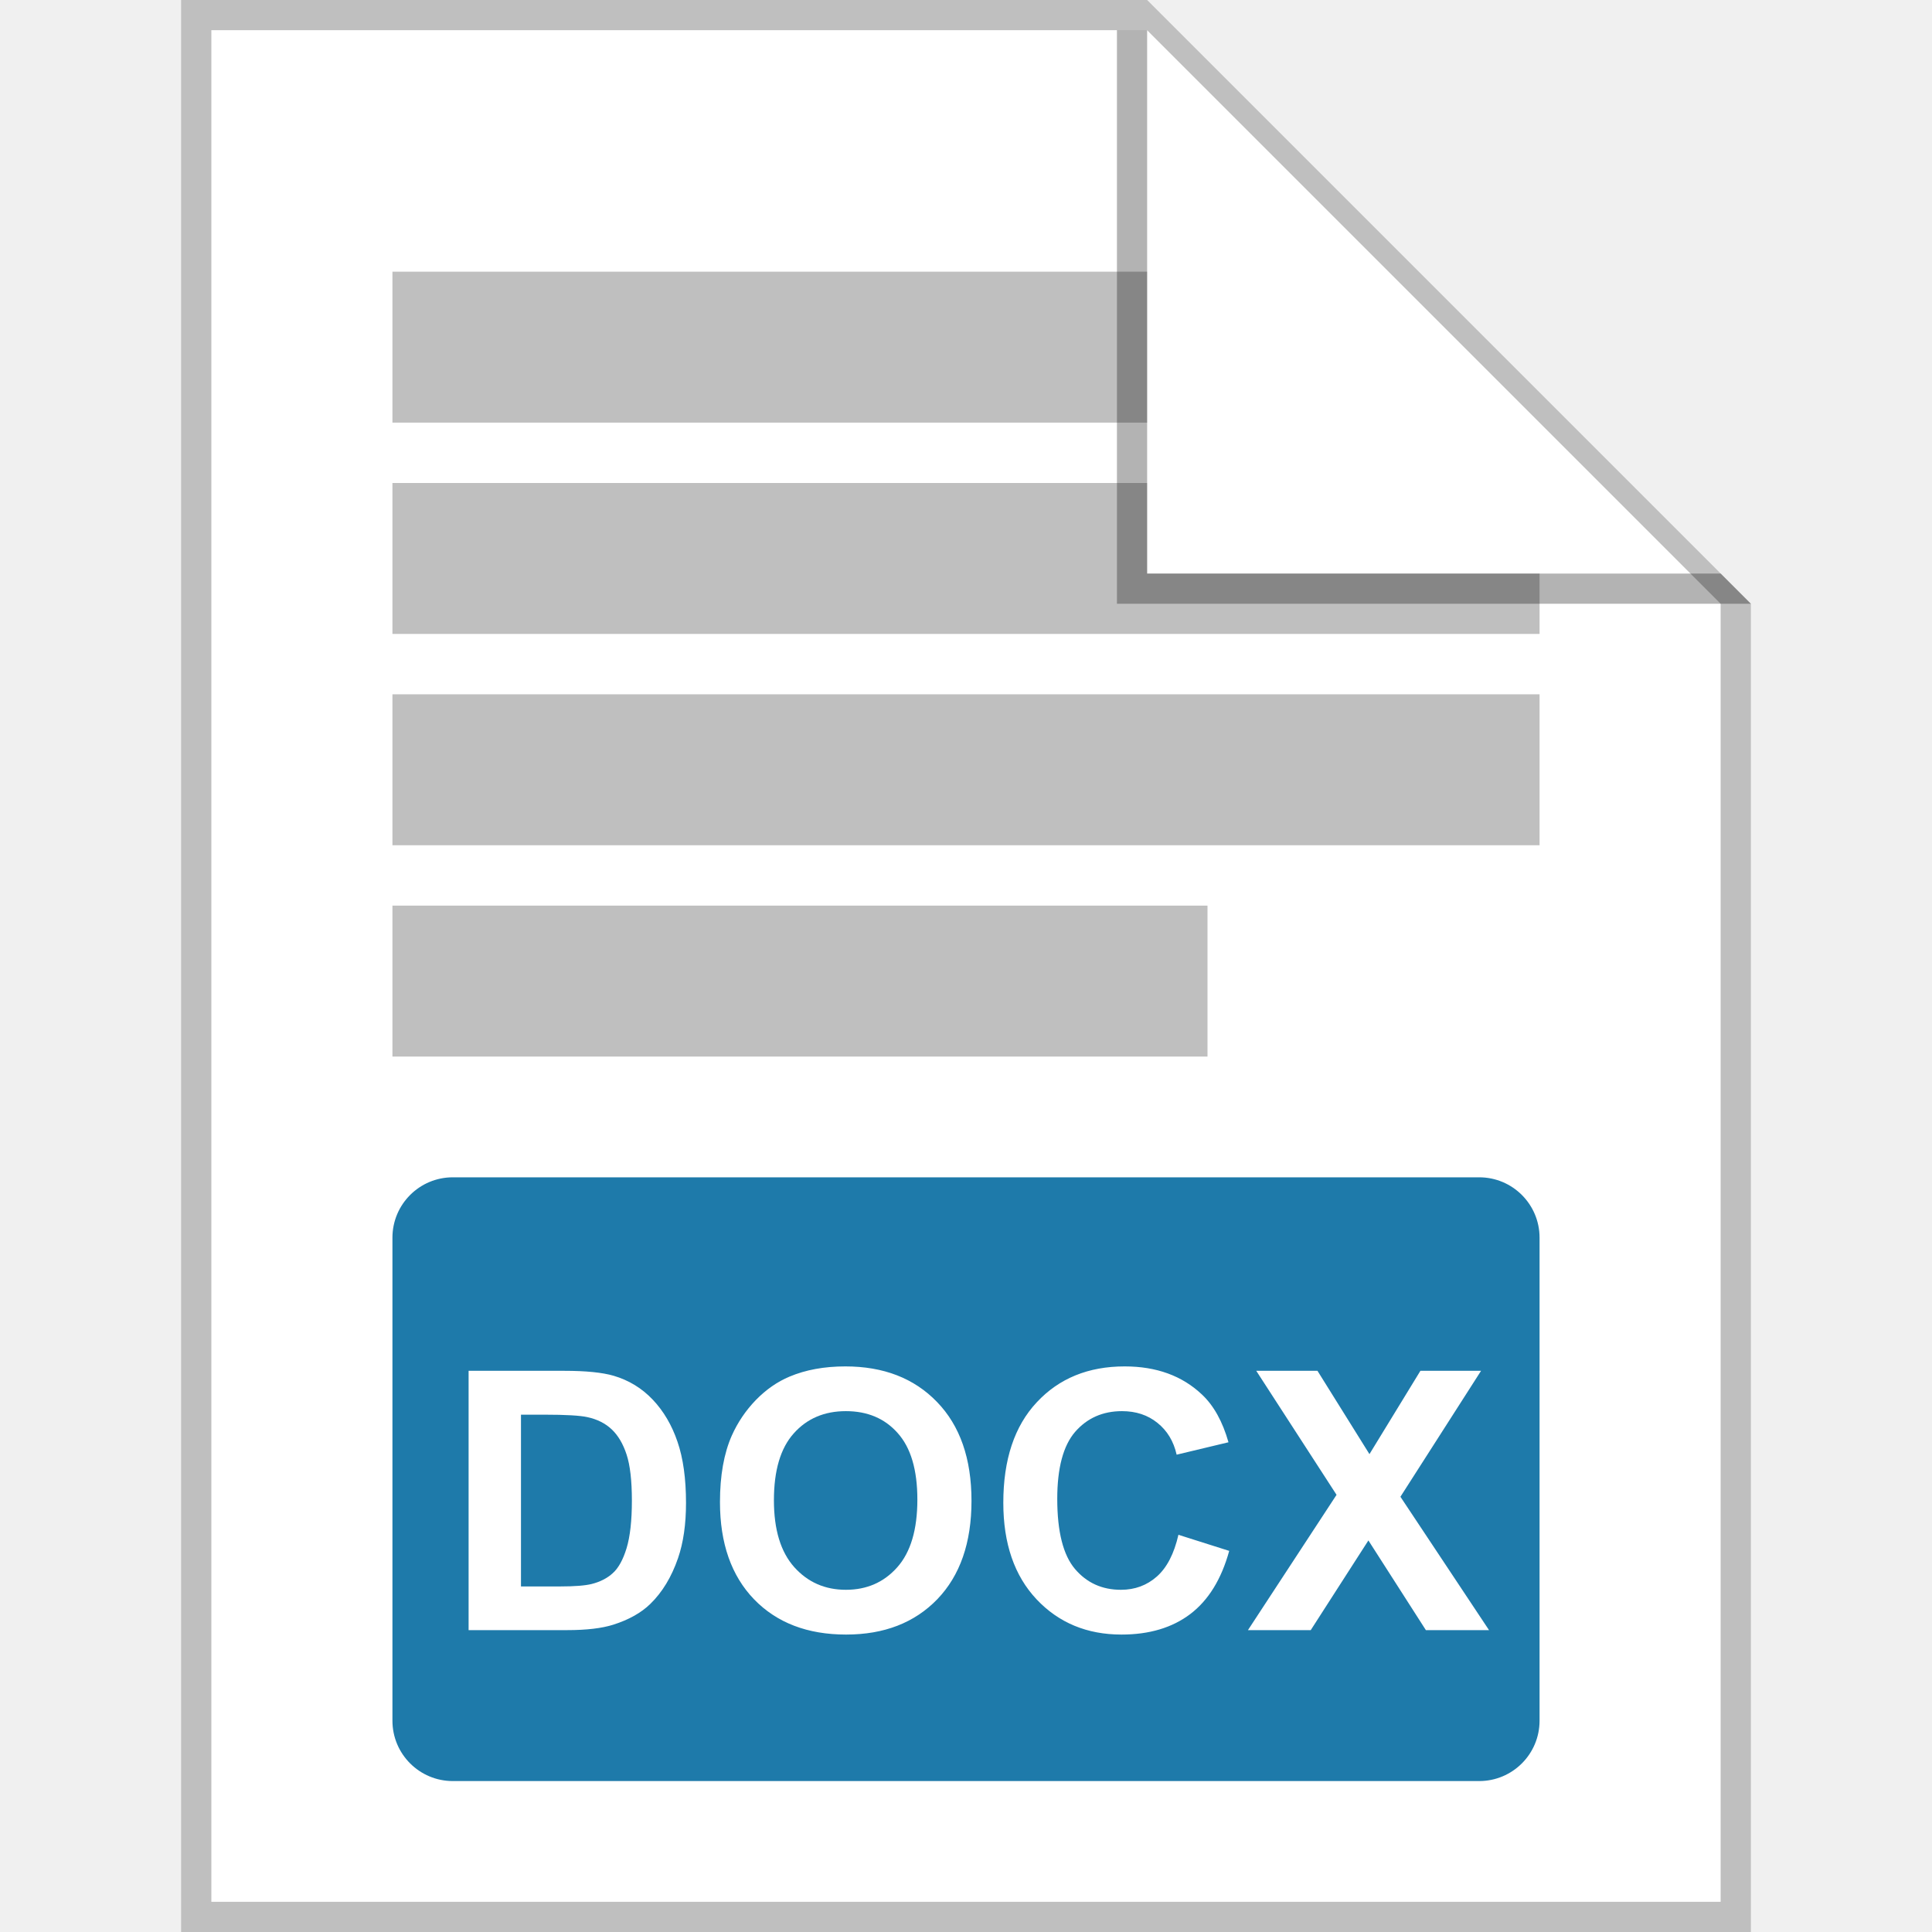
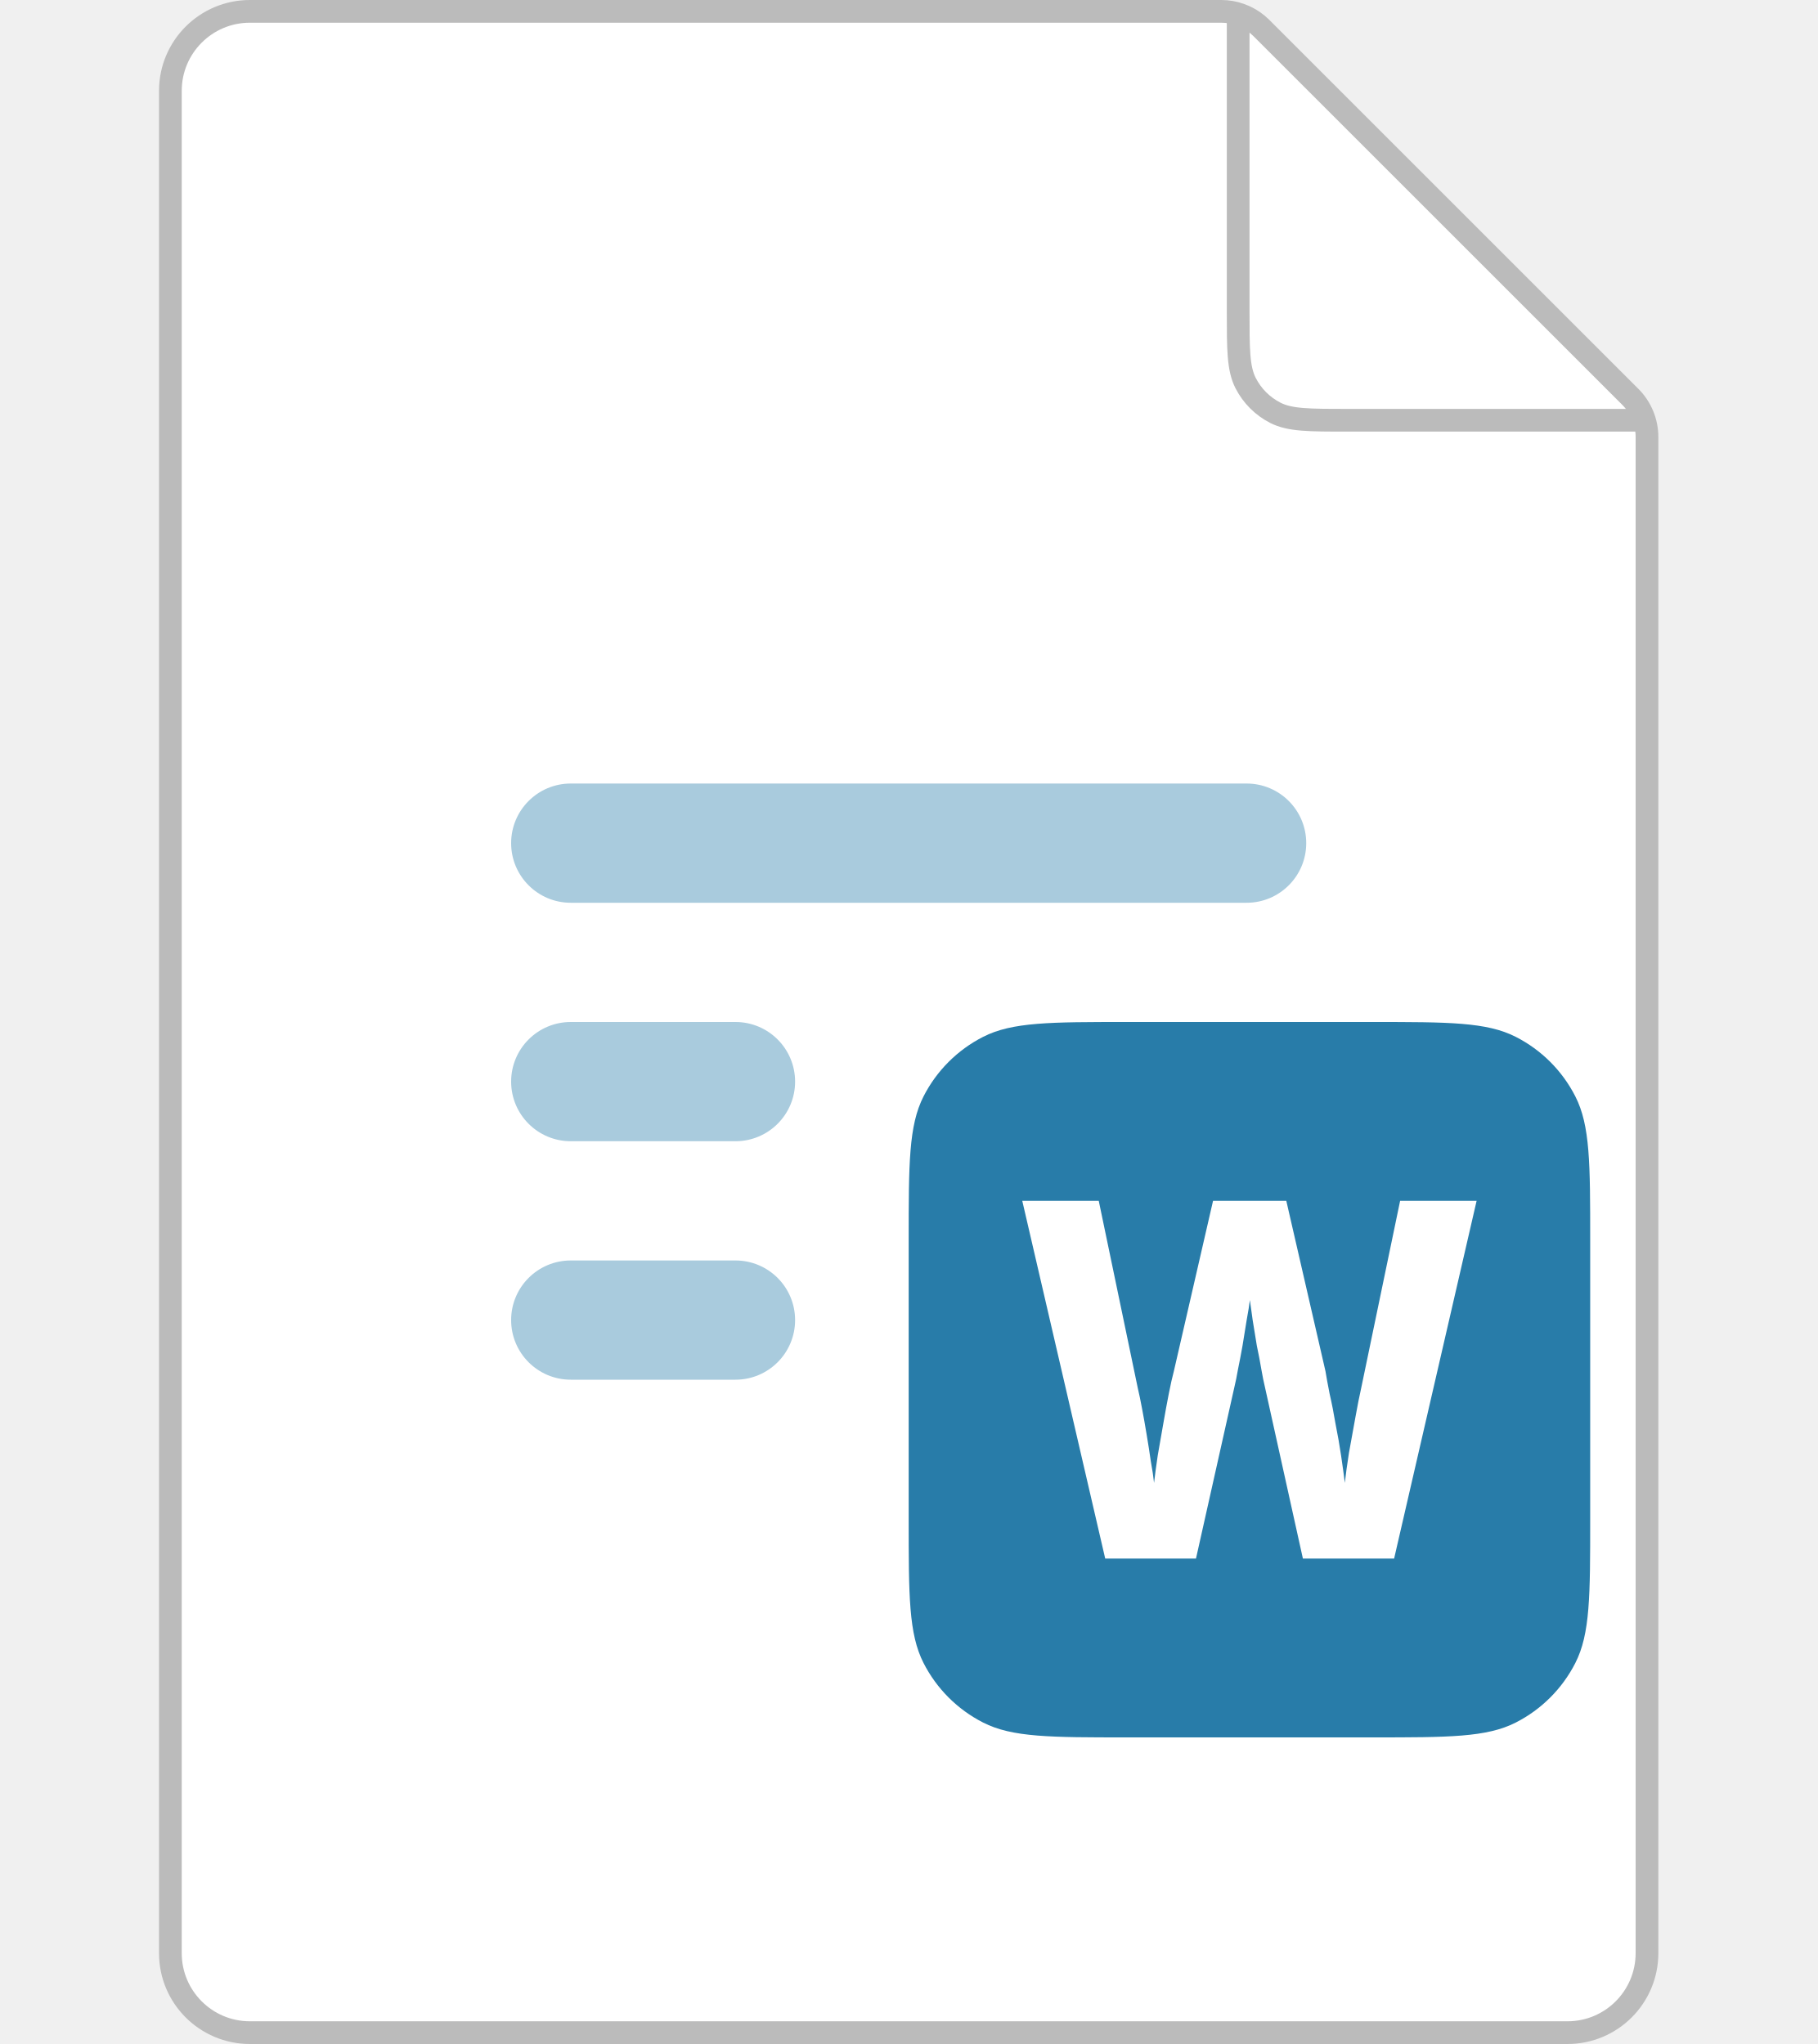
- <svg xmlns="http://www.w3.org/2000/svg" width="64" height="64" viewBox="0 0 64 64" fill="none">
-   <path d="M7 1H38L57 20V63H7V1Z" fill="white" />
-   <path fill-rule="evenodd" clip-rule="evenodd" d="M7 63H57V20L38 1H7V63ZM38 0H6V64H58V20L38 0Z" fill="#BFBFBF" />
-   <path d="M26.311 51.914C25.861 51.41 25.637 50.672 25.637 49.699C25.637 48.711 25.855 47.973 26.293 47.484C26.73 46.992 27.307 46.746 28.021 46.746C28.736 46.746 29.309 46.988 29.738 47.473C30.172 47.957 30.389 48.691 30.389 49.676C30.389 50.672 30.166 51.42 29.721 51.92C29.279 52.416 28.713 52.664 28.021 52.664C27.33 52.664 26.76 52.414 26.311 51.914Z" fill="#1E7AAA" />
-   <path d="M17.258 52.553V46.863H18.037C18.744 46.863 19.219 46.891 19.461 46.945C19.785 47.016 20.053 47.15 20.264 47.35C20.475 47.549 20.639 47.826 20.756 48.182C20.873 48.537 20.932 49.047 20.932 49.711C20.932 50.375 20.873 50.9 20.756 51.287C20.639 51.67 20.486 51.945 20.299 52.113C20.115 52.281 19.883 52.4 19.602 52.471C19.387 52.525 19.037 52.553 18.553 52.553H17.258Z" fill="#1E7AAA" />
-   <path fill-rule="evenodd" clip-rule="evenodd" d="M15 39C13.895 39 13 39.895 13 41V57C13 58.105 13.895 59 15 59H49C50.105 59 51 58.105 51 57V41C51 39.895 50.105 39 49 39H15ZM24.242 47.555C23.98 48.148 23.85 48.883 23.85 49.758C23.85 51.125 24.227 52.199 24.98 52.98C25.734 53.758 26.75 54.147 28.027 54.147C29.289 54.147 30.297 53.756 31.051 52.975C31.805 52.19 32.182 51.103 32.182 49.717C32.182 48.318 31.801 47.227 31.039 46.441C30.281 45.656 29.27 45.264 28.004 45.264C27.305 45.264 26.688 45.377 26.152 45.603C25.75 45.772 25.379 46.029 25.039 46.377C24.703 46.725 24.438 47.117 24.242 47.555ZM18.693 45.41H15.523V54H18.787C19.428 54 19.939 53.94 20.322 53.818C20.834 53.654 21.24 53.426 21.541 53.133C21.939 52.746 22.246 52.24 22.461 51.615C22.637 51.103 22.725 50.494 22.725 49.787C22.725 48.982 22.631 48.307 22.443 47.76C22.256 47.209 21.982 46.744 21.623 46.365C21.264 45.986 20.832 45.723 20.328 45.574C19.953 45.465 19.408 45.41 18.693 45.41ZM39.037 50.842L40.719 51.375C40.461 52.312 40.031 53.01 39.43 53.467C38.832 53.92 38.072 54.147 37.15 54.147C36.01 54.147 35.072 53.758 34.338 52.98C33.603 52.199 33.236 51.133 33.236 49.781C33.236 48.352 33.605 47.242 34.344 46.453C35.082 45.66 36.053 45.264 37.256 45.264C38.307 45.264 39.16 45.574 39.816 46.195C40.207 46.562 40.5 47.09 40.695 47.777L38.978 48.188C38.877 47.742 38.664 47.391 38.34 47.133C38.02 46.875 37.629 46.746 37.168 46.746C36.531 46.746 36.014 46.975 35.615 47.432C35.221 47.889 35.023 48.629 35.023 49.652C35.023 50.738 35.219 51.512 35.609 51.973C36 52.434 36.508 52.664 37.133 52.664C37.594 52.664 37.99 52.518 38.322 52.225C38.654 51.932 38.893 51.471 39.037 50.842ZM44.275 49.518L41.34 54H43.42L45.33 51.029L47.234 54H49.326L46.391 49.582L49.062 45.41H47.053L45.365 48.17L43.643 45.41H41.615L44.275 49.518Z" fill="#1E7AAA" />
-   <path d="M13 9H38V14H13V9Z" fill="#BFBFBF" />
-   <path d="M13 16H38V19H51V21H13V16Z" fill="#BFBFBF" />
-   <path d="M13 23H51V28H13V23Z" fill="#BFBFBF" />
-   <path d="M13 30H40V35H13V30Z" fill="#BFBFBF" />
-   <path opacity="0.3" d="M37 20V1H38V19H57L58 20H37Z" fill="black" />
+ <svg xmlns="http://www.w3.org/2000/svg" width="80" height="90" viewBox="0 0 80 90" fill="none">
+   <path d="M11 0.5H53.758C54.338 0.5 54.897 0.702 55.342 1.066L55.525 1.232L71.768 17.475C72.236 17.943 72.5 18.579 72.5 19.242V86C72.5 87.933 70.933 89.5 69 89.5H11C9.067 89.5 7.5 87.933 7.5 86V4C7.5 2.067 9.067 0.5 11 0.5Z" fill="white" stroke="#BBBBBB" />
+   <path d="M54.504 1V13.704C54.504 15.384 54.504 16.224 54.831 16.866C55.118 17.43 55.577 17.889 56.142 18.177C56.784 18.504 57.624 18.504 59.304 18.504H72.008" stroke="#BBBBBB" />
+   <path d="M40 54.6C40 51.24 40 49.559 40.654 48.276C41.229 47.147 42.147 46.229 43.276 45.654C44.559 45 46.24 45 49.6 45H60.4C63.76 45 65.441 45 66.724 45.654C67.853 46.229 68.771 47.147 69.346 48.276C70 49.559 70 51.24 70 54.6V66.9C70 70.26 70 71.941 69.346 73.224C68.771 74.353 67.853 75.271 66.724 75.846C65.441 76.5 63.76 76.5 60.4 76.5H49.6C46.24 76.5 44.559 76.5 43.276 75.846C42.147 75.271 41.229 74.353 40.654 73.224C40 71.941 40 70.26 40 66.9V54.6Z" fill="#287CA9" />
+   <path d="M65 52.875L61.369 68.625H57.353L55.669 61.015C55.629 60.853 55.581 60.618 55.527 60.309C55.473 59.985 55.406 59.632 55.325 59.25C55.257 58.853 55.196 58.478 55.142 58.125C55.088 57.757 55.047 57.463 55.02 57.243C54.993 57.463 54.946 57.757 54.878 58.125C54.824 58.478 54.763 58.853 54.696 59.25C54.628 59.632 54.56 59.985 54.493 60.309C54.439 60.618 54.392 60.853 54.351 61.015L52.647 68.625H48.651L45 52.875H48.367L50.091 61.147C50.145 61.368 50.206 61.662 50.274 62.029C50.341 62.382 50.409 62.765 50.477 63.176C50.544 63.574 50.605 63.963 50.659 64.346C50.727 64.713 50.774 65.029 50.801 65.294C50.842 64.941 50.896 64.537 50.964 64.081C51.045 63.625 51.126 63.162 51.207 62.691C51.288 62.221 51.369 61.779 51.45 61.368C51.531 60.956 51.606 60.625 51.673 60.375L53.398 52.875H56.623L58.347 60.375C58.387 60.625 58.448 60.956 58.529 61.368C58.624 61.779 58.712 62.228 58.793 62.713C58.888 63.184 58.969 63.647 59.036 64.103C59.104 64.559 59.158 64.956 59.199 65.294C59.239 64.927 59.3 64.485 59.381 63.971C59.476 63.441 59.571 62.919 59.665 62.404C59.76 61.875 59.841 61.463 59.909 61.169L61.633 52.875H65Z" fill="white" />
+   <path d="M32.375 55.5C33.825 55.5 35 56.675 35 58.125C35 59.575 33.825 60.75 32.375 60.75H25.125C23.675 60.75 22.5 59.575 22.5 58.125C22.5 56.675 23.675 55.5 25.125 55.5H32.375ZM32.375 45C33.825 45 35 46.175 35 47.625C35 49.075 33.825 50.25 32.375 50.25H25.125C23.675 50.25 22.5 49.075 22.5 47.625C22.5 46.175 23.675 45 25.125 45H32.375ZM54.875 34.5C56.325 34.5 57.5 35.675 57.5 37.125C57.5 38.575 56.325 39.75 54.875 39.75H25.125C23.675 39.75 22.5 38.575 22.5 37.125C22.5 35.675 23.675 34.5 25.125 34.5H54.875Z" fill="#A9CBDD" />
</svg>
